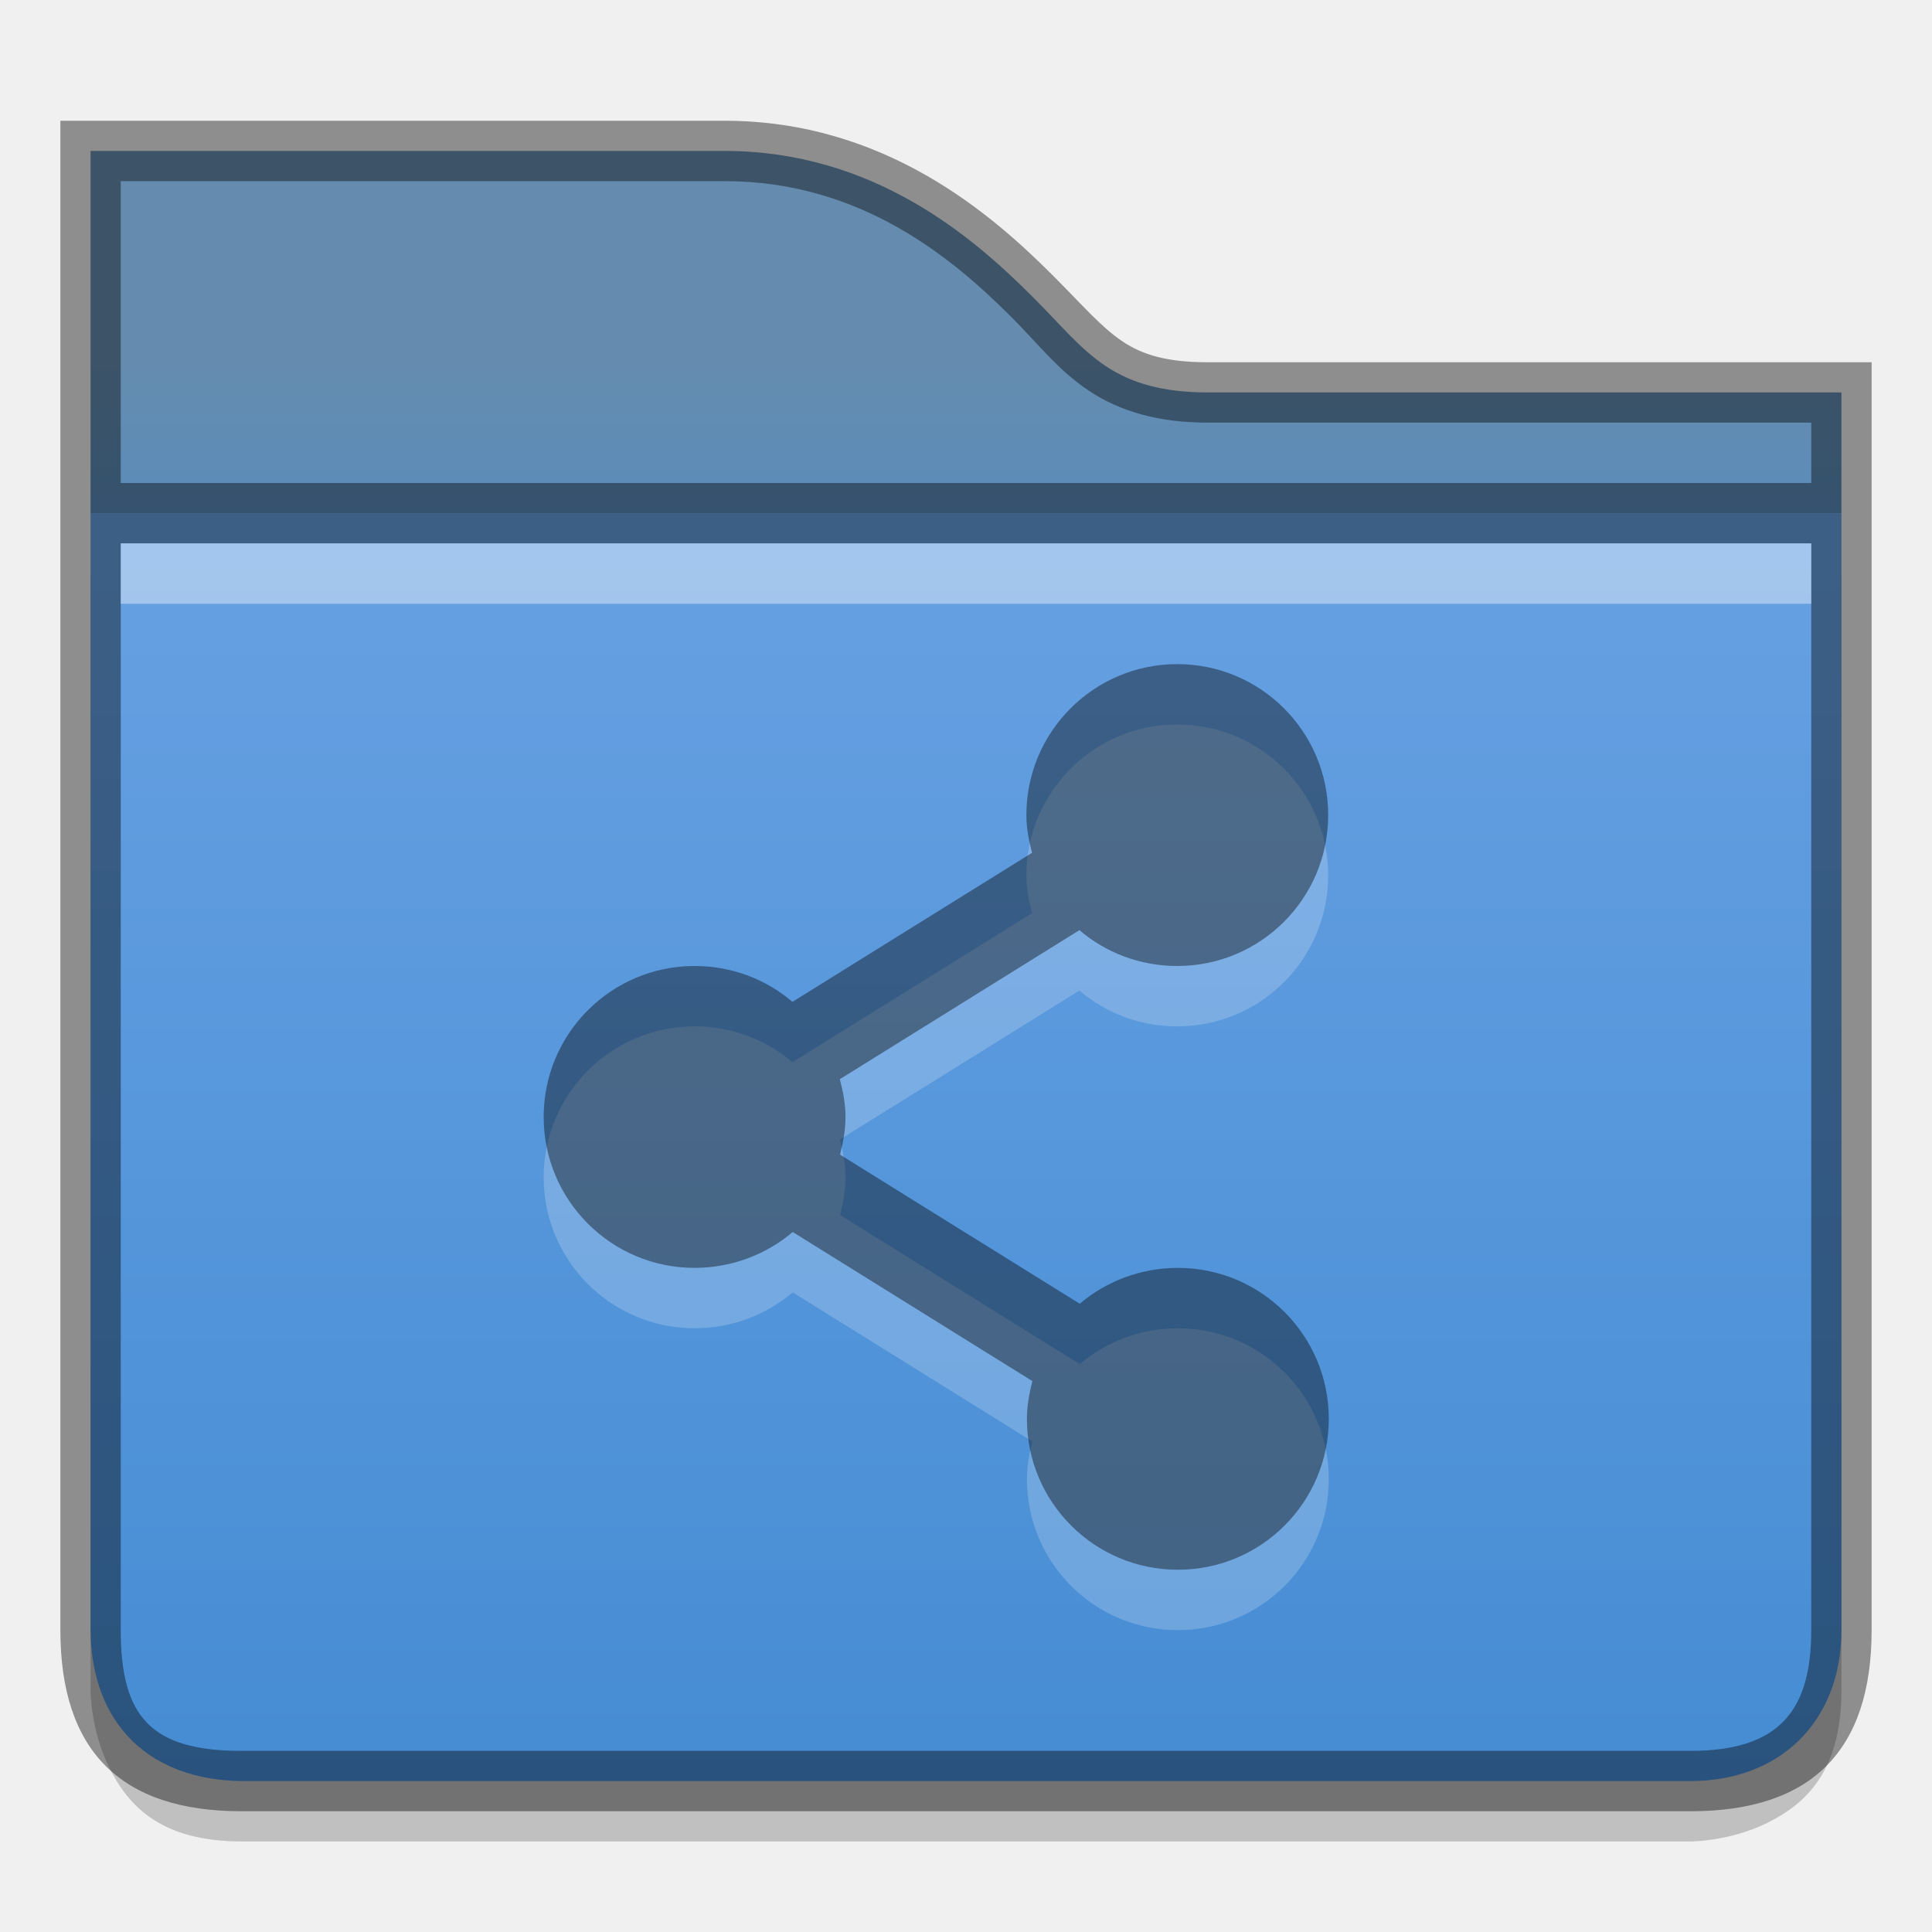
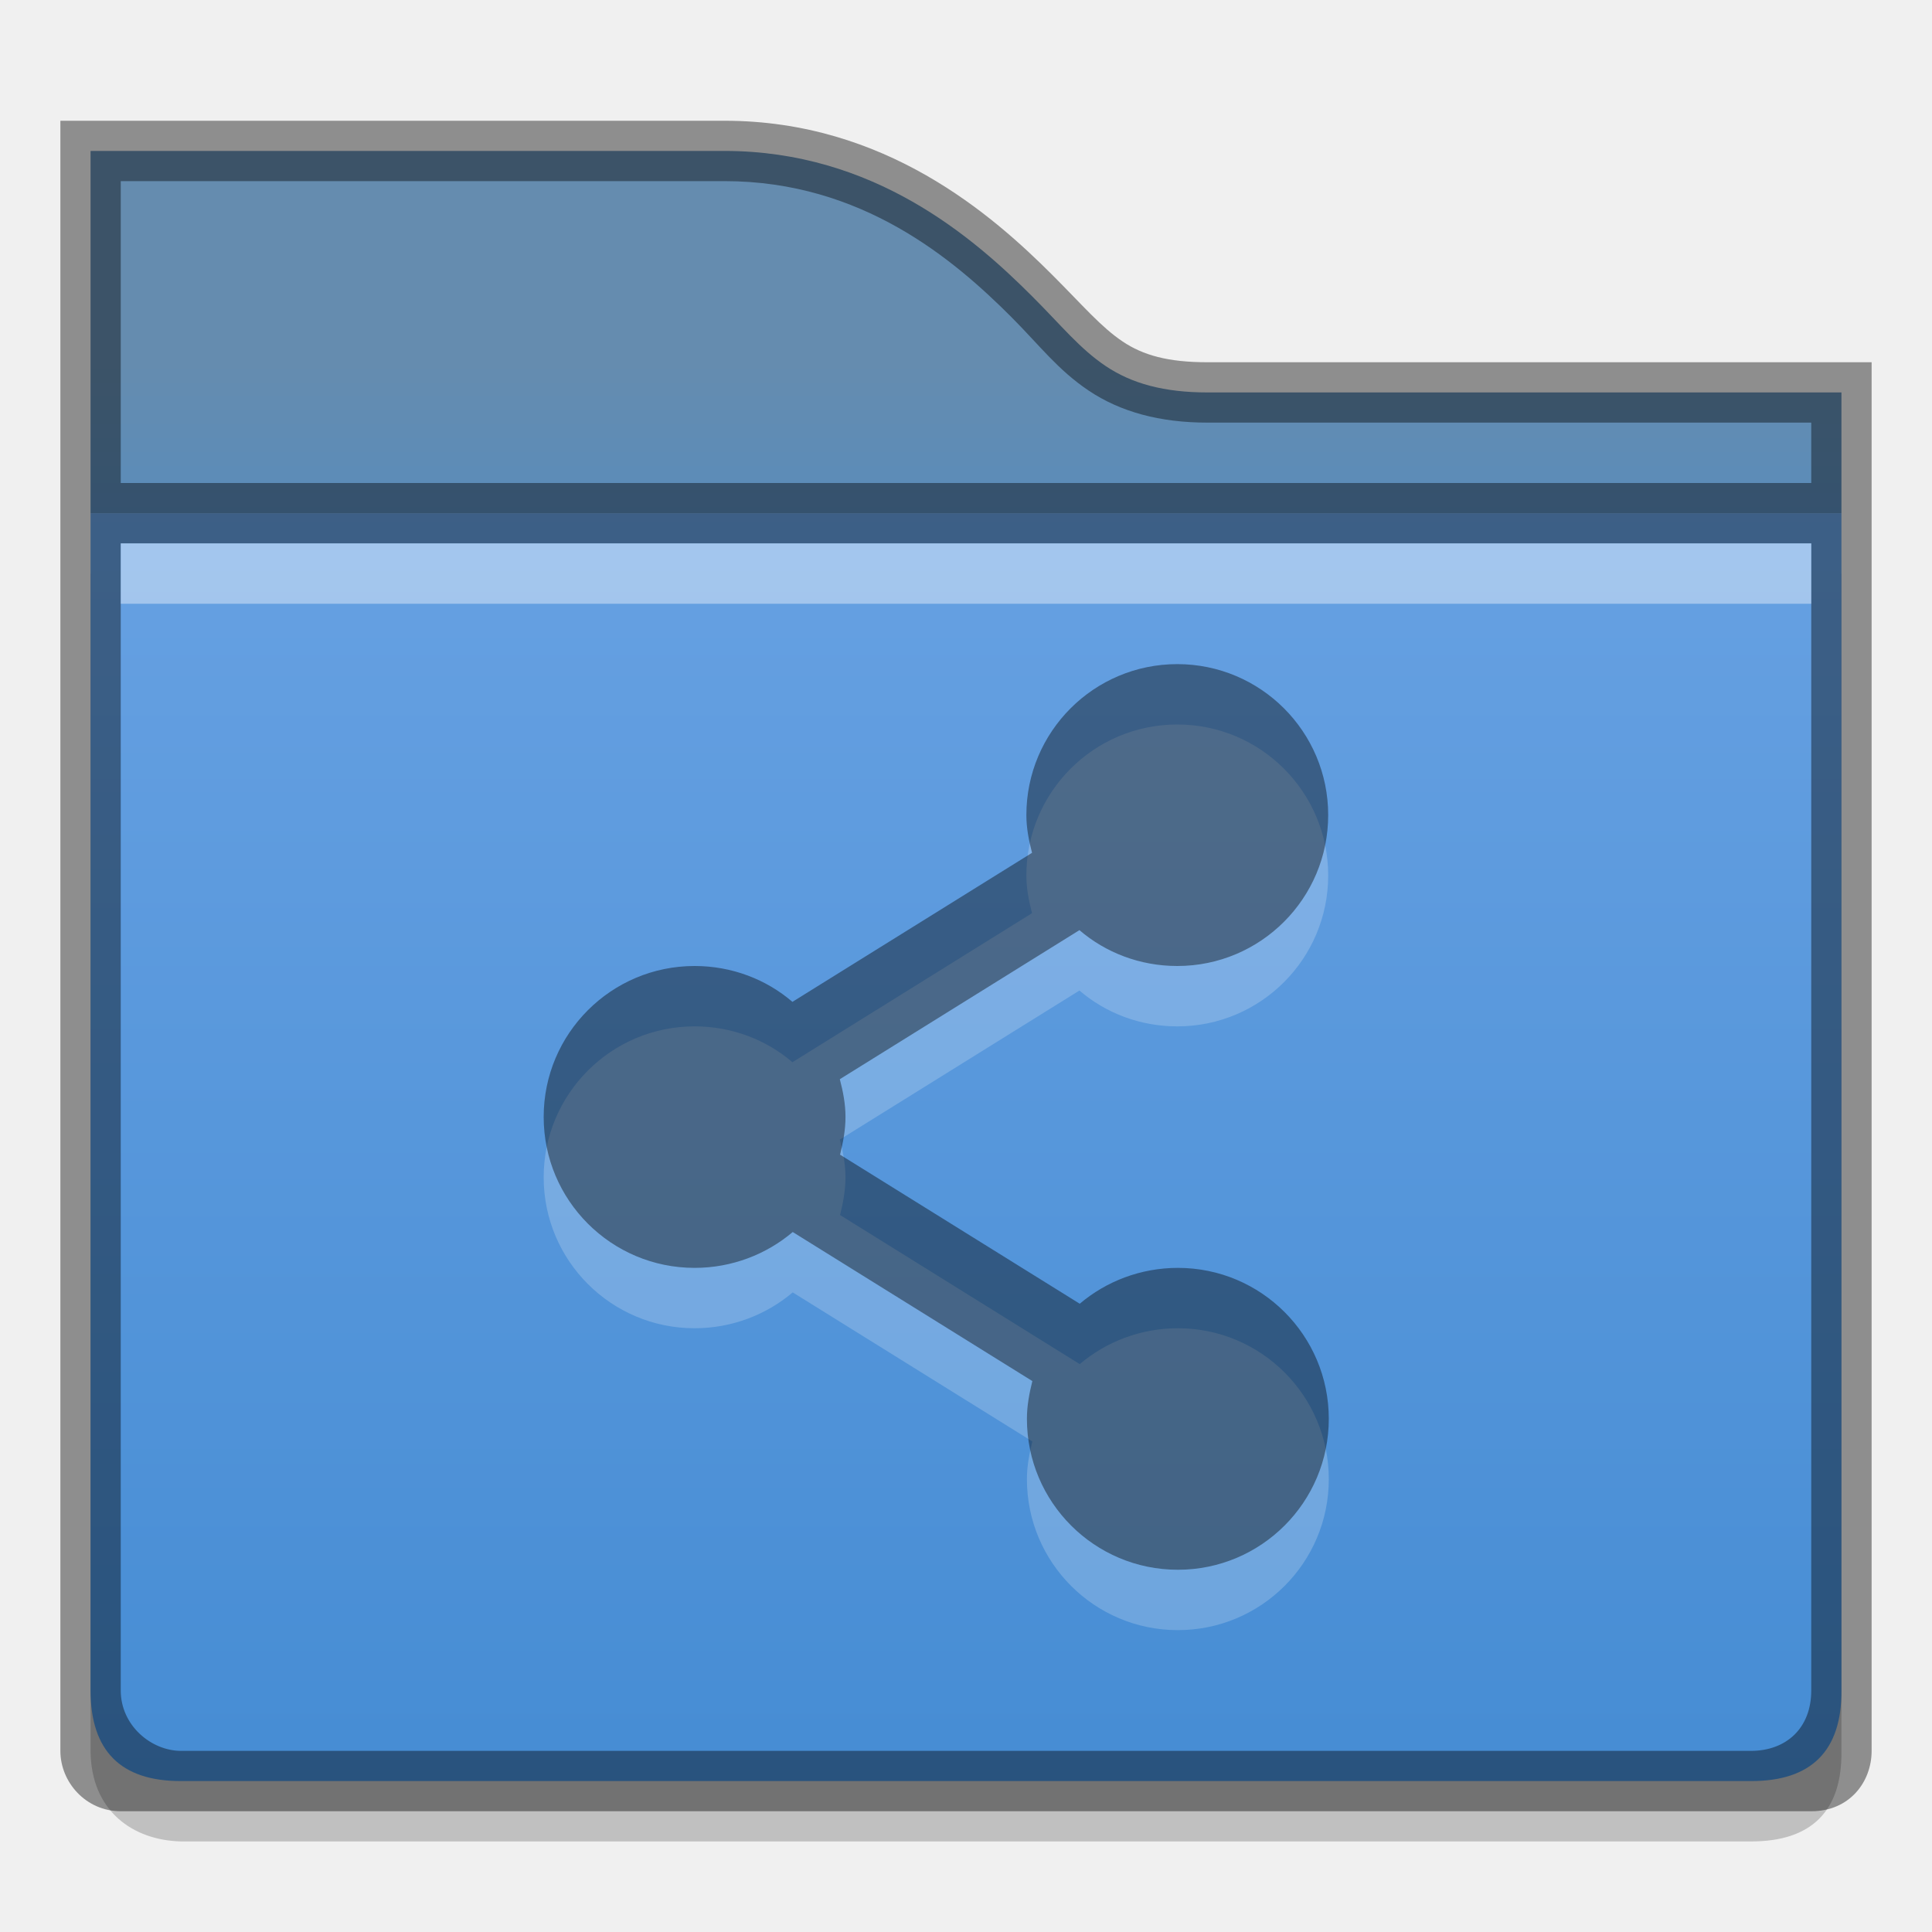
<svg xmlns="http://www.w3.org/2000/svg" id="svg2436" height="32" width="32" version="1.1">
  <defs id="defs2438">
-     <linearGradient id="linearGradient5276-3" y2="131" gradientUnits="userSpaceOnUse" y1="127" gradientTransform="matrix(2 0 0 2 -863.99 -248)" x2="440" x1="440">
-       <stop id="stop11361-7" style="stop-color:#658caf" offset="0" />
-       <stop id="stop11363-5" style="stop-color:#428ad2" offset="1" />
+     <linearGradient id="linearGradient5276-3-3" y2="131" gradientUnits="userSpaceOnUse" y1="127" gradientTransform="matrix(2,0,0,2,-863.99,-248)" x2="440" x1="440">
+       <stop id="stop11361-7-6" style="stop-color:#658caf" offset="0" />
+       <stop id="stop11363-5-7" style="stop-color:#428ad2" offset="1" />
    </linearGradient>
-     <linearGradient id="linearGradient5273-6" y2="273.94" gradientUnits="userSpaceOnUse" y1="231.93" gradientTransform="matrix(.76182 0 0 .76182 -233.87 -176.69)" x2="349" x1="349">
-       <stop id="stop4970-6" style="stop-color:#74a9e8" offset="0" />
-       <stop id="stop4972-2" style="stop-color:#428ad2" offset="1" />
+     <linearGradient id="linearGradient5273-6-5" y2="273.94" gradientUnits="userSpaceOnUse" y1="231.93" gradientTransform="matrix(.76182 0 0 .76182 -233.87 -176.69)" x2="349" x1="349">
+       <stop id="stop4970-6-3" style="stop-color:#74a9e8" offset="0" />
+       <stop id="stop4972-2-5" style="stop-color:#428ad2" offset="1" />
    </linearGradient>
  </defs>
-   <path id="path11688" style="color:#000000;text-indent:0;block-progression:tb;text-decoration-line:none;text-transform:none;fill:url(#linearGradient5276-3)" d="m1.5 2.5v6h29v-2h-10.5c-0.721 0-1.255-0.147-1.688-0.438-0.433-0.291-0.731-0.669-1.219-1.156-0.975-0.975-2.622-2.406-5.094-2.406z" />
-   <path id="path13866" style="opacity:.2;color:#000000;text-indent:0;block-progression:tb;text-decoration-line:none;text-transform:none" d="m1.5 9.5v18.5s-0.003 0.65 0.312 1.281c0.315 0.631 0.854 1.219 2.188 1.219h24s0.651 0.003 1.281-0.312c0.631-0.315 1.219-0.854 1.219-2.188v-18.5z" />
-   <path id="path11690" style="color:#000000;text-indent:0;block-progression:tb;text-decoration-line:none;text-transform:none;fill:url(#linearGradient5273-6)" d="m1.5 8.5v18.5c0.013 1.578 0.999 2.482 2.5 2.5h24c1.49-0.001 2.498-0.993 2.5-2.5v-18.5z" />
-   <path id="path4022" style="opacity:0.41;color:#000000;text-indent:0;block-progression:tb;text-decoration-line:none;text-transform:none" d="m1 2v25c0 2 1 3 3 3h24c2 0 3-1 3-3v-21h-11c-0.653 0-1.067-0.116-1.406-0.344-0.355-0.238-0.65-0.587-1.156-1.094-1.002-1.002-2.774-2.562-5.438-2.562zm1 1h10c2.278 0 3.801 1.301 4.75 2.25 0.468 0.469 0.77 0.876 1.281 1.219 0.526 0.353 1.179 0.531 1.969 0.531h10v1h-28zm0 6h28v18c0 1.31-0.508 2-2 2h-24c-1.506 0-2-0.572-2-2z" />
+   <path id="path11688" d="m1.5 2.5v6h29v-2h-10.5c-0.721 0-1.255-0.147-1.688-0.438-0.432-0.291-0.73-0.669-1.218-1.156-0.975-0.975-2.622-2.406-5.094-2.406z" style="color:#000000;text-indent:0;block-progression:tb;text-decoration-line:none;text-transform:none;fill:url(#linearGradient5276-3-3)" />
+   <path id="path13866" d="m1.5 9.5-0 19.5c0.006 1 0.707 1.482 1.5 1.5h26c1 0.002 1.514-0.5 1.5-1.5l0-19.5z" style="opacity:.2;color:#000000;text-indent:0;block-progression:tb;text-decoration-line:none;text-transform:none" />
+   <path id="path11690" d="m1.5 8.5v19.5c0.001 1 0.5 1.503 1.5 1.5h26c1 0.003 1.506-0.5 1.5-1.5v-19.5z" style="color:#000000;text-indent:0;block-progression:tb;text-decoration-line:none;text-transform:none;fill:url(#linearGradient5273-6-5)" />
+   <path id="path4022" d="m1 2v27c0 0.522 0.425 1 1 1h28c0.635 0 1-0.486 1-1v-23h-11c-0.653 0-1.067-0.116-1.406-0.344-0.355-0.238-0.65-0.587-1.156-1.094-1.002-1.002-2.774-2.562-5.438-2.562zm1 1h10c2.278 0 3.801 1.301 4.75 2.25 0.468 0.469 0.77 0.876 1.281 1.219 0.526 0.353 1.179 0.531 1.969 0.531h10v1h-28zm0 6h28v19c0 0.624-0.415 1-1 1h-26c-0.494 0-1-0.419-1-1z" style="opacity:0.41;color:#000000;text-indent:0;block-progression:tb;text-decoration-line:none;text-transform:none" />
  <path id="path4026" d="m2 9v1h28v-1z" style="opacity:.4;color:#000000;text-indent:0;block-progression:tb;text-decoration-line:none;text-transform:none;fill:#fff" />
  <g id="layer2">
    <g id="g4147" style="opacity:.2;fill:#fff" transform="translate(-541,-201)">
-       <path id="path4149" d="m536.5 65c-1.381 0-2.5 1.119-2.5 2.5 0 0.218 0.041 0.423 0.094 0.625l-3.969 2.469c-0.43-0.37-1-0.594-1.62-0.594-1.381 0-2.5 1.119-2.5 2.5s1.119 2.5 2.5 2.5c0.617 0 1.189-0.224 1.625-0.594l3.969 2.469c-0.05 0.202-0.09 0.407-0.09 0.625 0 1.381 1.119 2.5 2.5 2.5s2.5-1.119 2.5-2.5-1.119-2.5-2.5-2.5c-0.617 0-1.189 0.224-1.625 0.594l-3.97-2.469c0.05-0.202 0.09-0.407 0.09-0.625 0-0.218-0.041-0.423-0.094-0.625l3.969-2.469c0.43 0.37 1 0.594 1.62 0.594 1.381 0 2.5-1.119 2.5-2.5s-1.119-2.5-2.5-2.5z" style="color:#bebebe;fill:#fff" transform="translate(24,148)" />
+       <path id="path4149" style="color:#bebebe;fill:#fff" transform="translate(24,148)" d="m536.5 65c-1.381 0-2.5 1.119-2.5 2.5 0 0.218 0.041 0.423 0.094 0.625l-3.969 2.469c-0.43-0.37-1-0.594-1.62-0.594-1.381 0-2.5 1.119-2.5 2.5s1.119 2.5 2.5 2.5c0.617 0 1.189-0.224 1.625-0.594l3.969 2.469c-0.05 0.202-0.09 0.407-0.09 0.625 0 1.381 1.119 2.5 2.5 2.5s2.5-1.119 2.5-2.5-1.119-2.5-2.5-2.5c-0.617 0-1.189 0.224-1.625 0.594l-3.97-2.469c0.05-0.202 0.09-0.407 0.09-0.625 0-0.218-0.041-0.423-0.094-0.625l3.969-2.469c0.43 0.37 1 0.594 1.62 0.594 1.381 0 2.5-1.119 2.5-2.5s-1.119-2.5-2.5-2.5z" />
    </g>
    <g id="g6018" style="opacity:.4" transform="translate(-541,-202)">
-       <path id="path8436-3-3" style="color:#bebebe" d="m536.5 65c-1.381 0-2.5 1.119-2.5 2.5 0 0.218 0.041 0.423 0.094 0.625l-3.969 2.469c-0.43-0.37-1-0.594-1.62-0.594-1.381 0-2.5 1.119-2.5 2.5s1.119 2.5 2.5 2.5c0.617 0 1.189-0.224 1.625-0.594l3.969 2.469c-0.05 0.202-0.09 0.407-0.09 0.625 0 1.381 1.119 2.5 2.5 2.5s2.5-1.119 2.5-2.5-1.119-2.5-2.5-2.5c-0.617 0-1.189 0.224-1.625 0.594l-3.97-2.469c0.05-0.202 0.09-0.407 0.09-0.625 0-0.218-0.041-0.423-0.094-0.625l3.969-2.469c0.43 0.37 1 0.594 1.62 0.594 1.381 0 2.5-1.119 2.5-2.5s-1.119-2.5-2.5-2.5z" transform="translate(24,148)" />
+       <path id="path8436-3-3" style="color:#bebebe" transform="translate(24,148)" d="m536.5 65c-1.381 0-2.5 1.119-2.5 2.5 0 0.218 0.041 0.423 0.094 0.625l-3.969 2.469c-0.43-0.37-1-0.594-1.62-0.594-1.381 0-2.5 1.119-2.5 2.5s1.119 2.5 2.5 2.5c0.617 0 1.189-0.224 1.625-0.594l3.969 2.469c-0.05 0.202-0.09 0.407-0.09 0.625 0 1.381 1.119 2.5 2.5 2.5s2.5-1.119 2.5-2.5-1.119-2.5-2.5-2.5c-0.617 0-1.189 0.224-1.625 0.594l-3.97-2.469c0.05-0.202 0.09-0.407 0.09-0.625 0-0.218-0.041-0.423-0.094-0.625l3.969-2.469c0.43 0.37 1 0.594 1.62 0.594 1.381 0 2.5-1.119 2.5-2.5s-1.119-2.5-2.5-2.5z" />
    </g>
  </g>
</svg>
